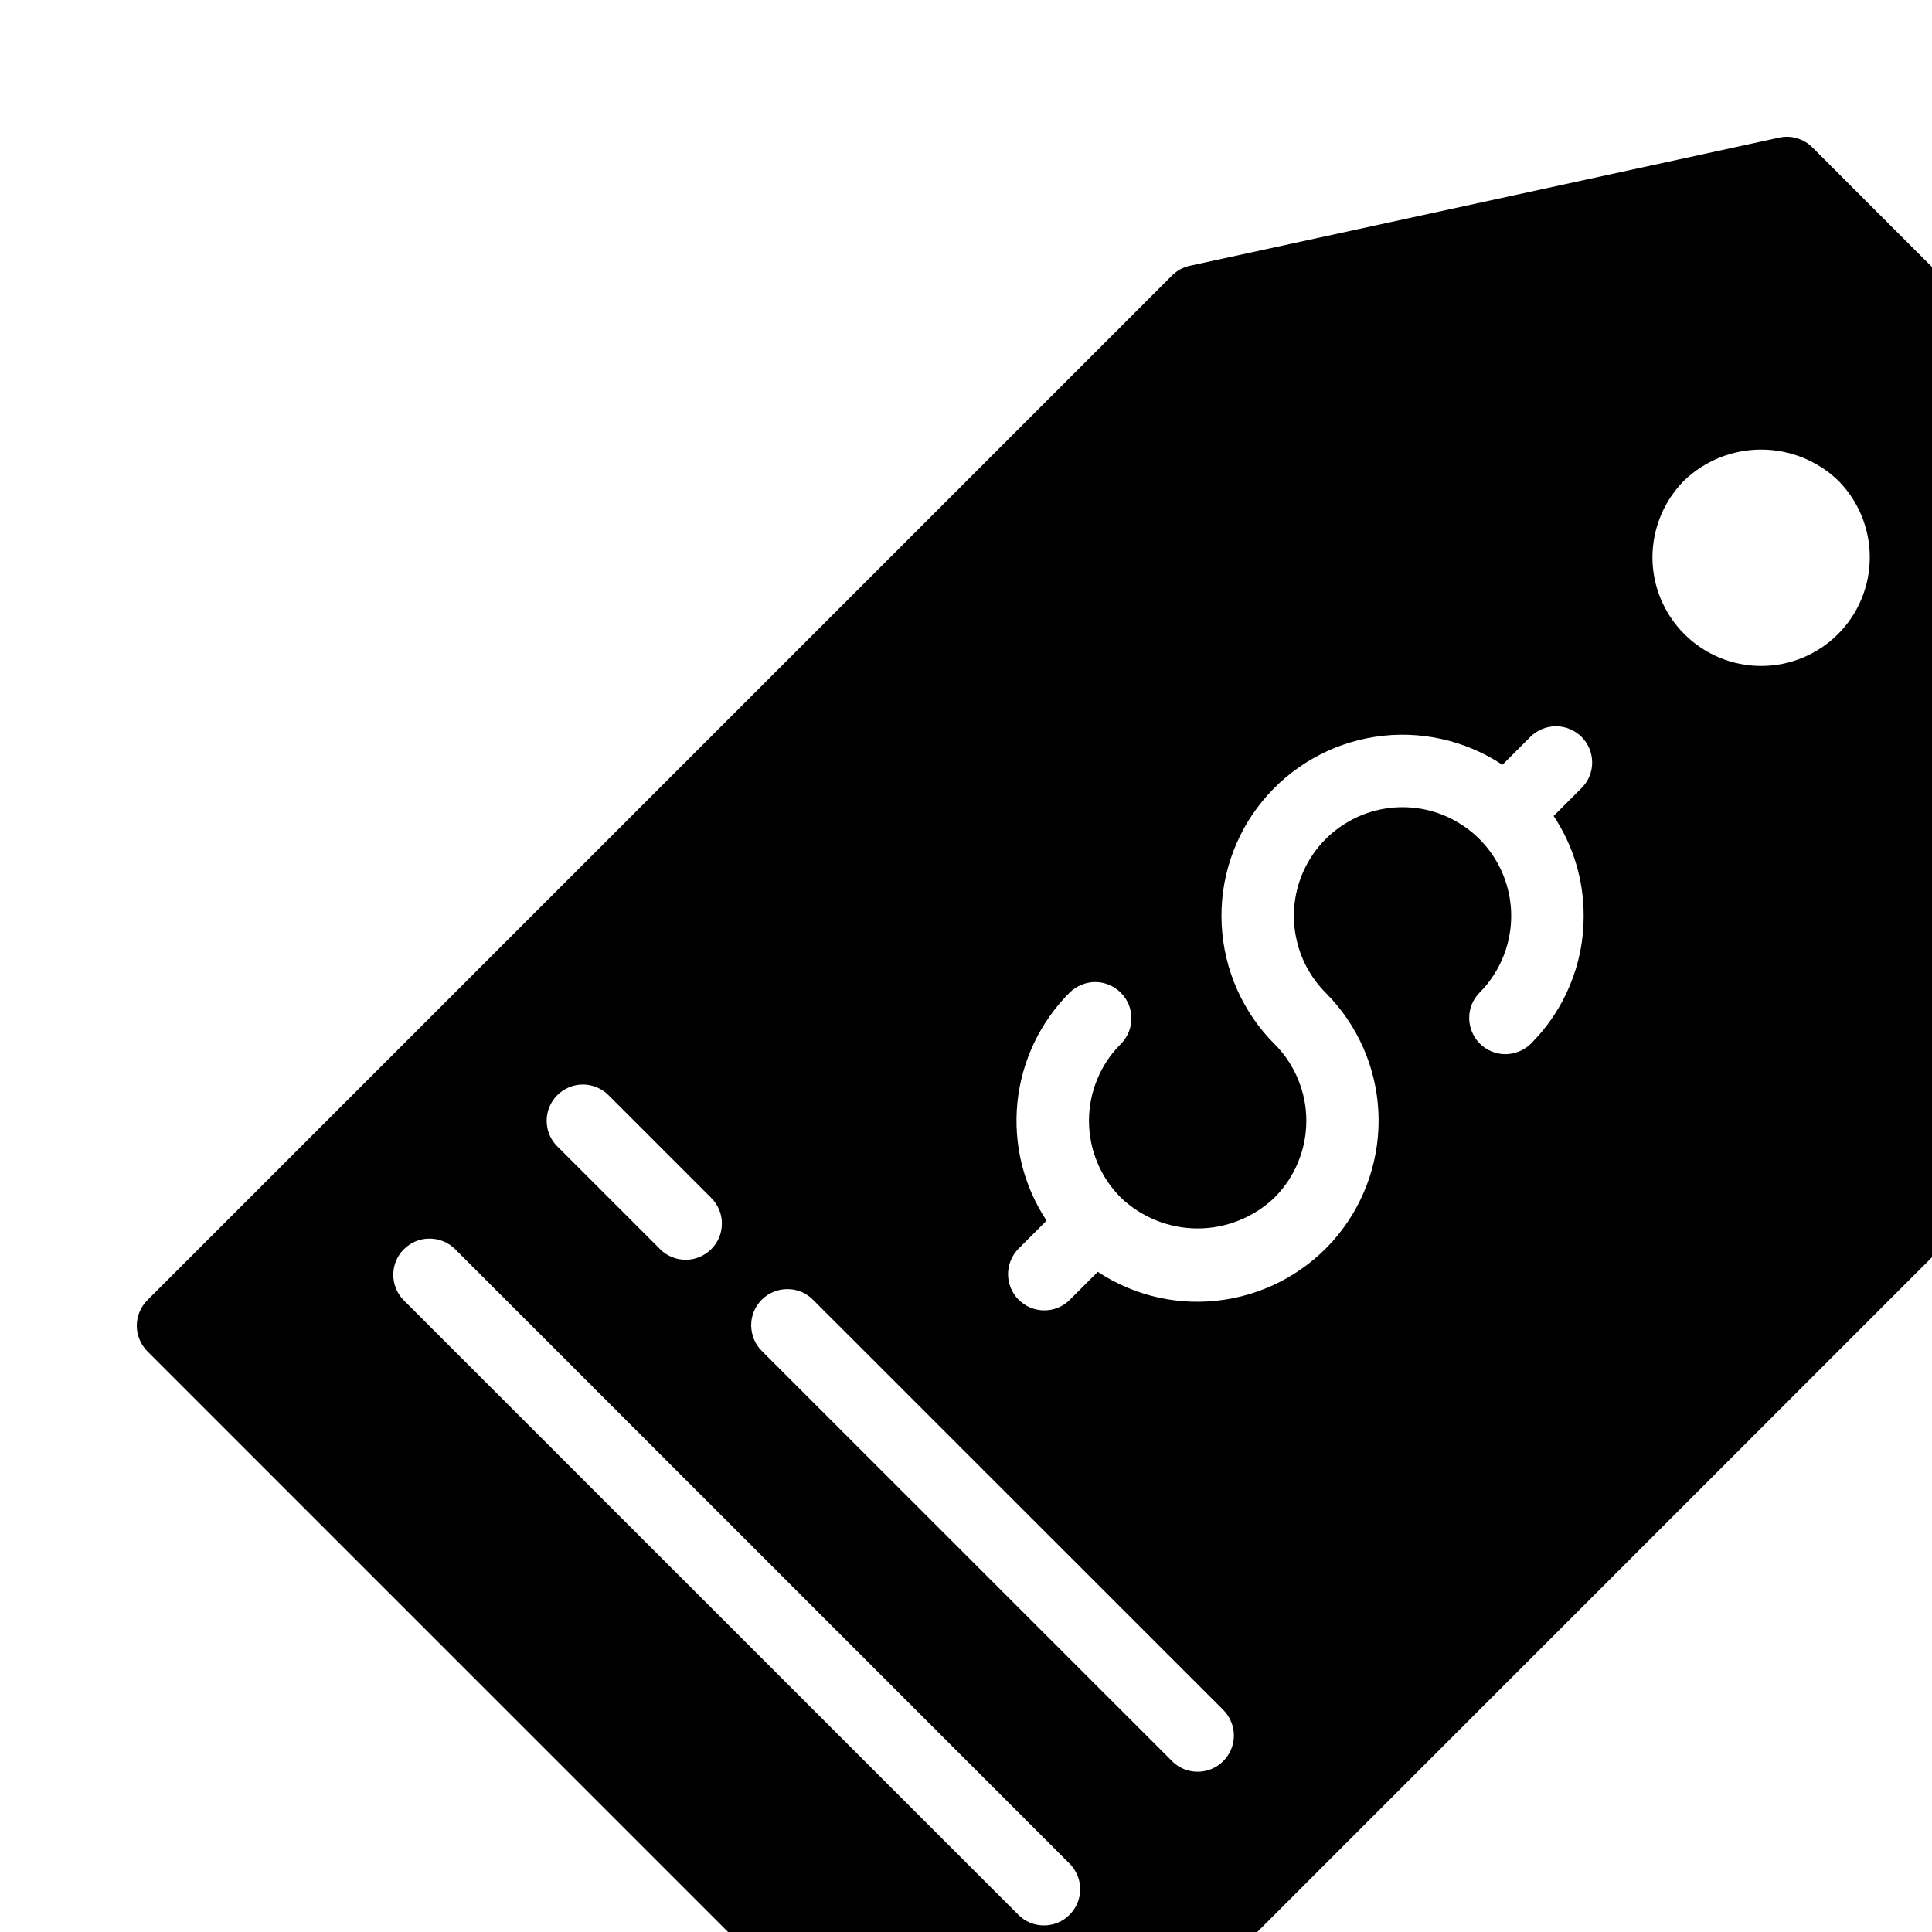
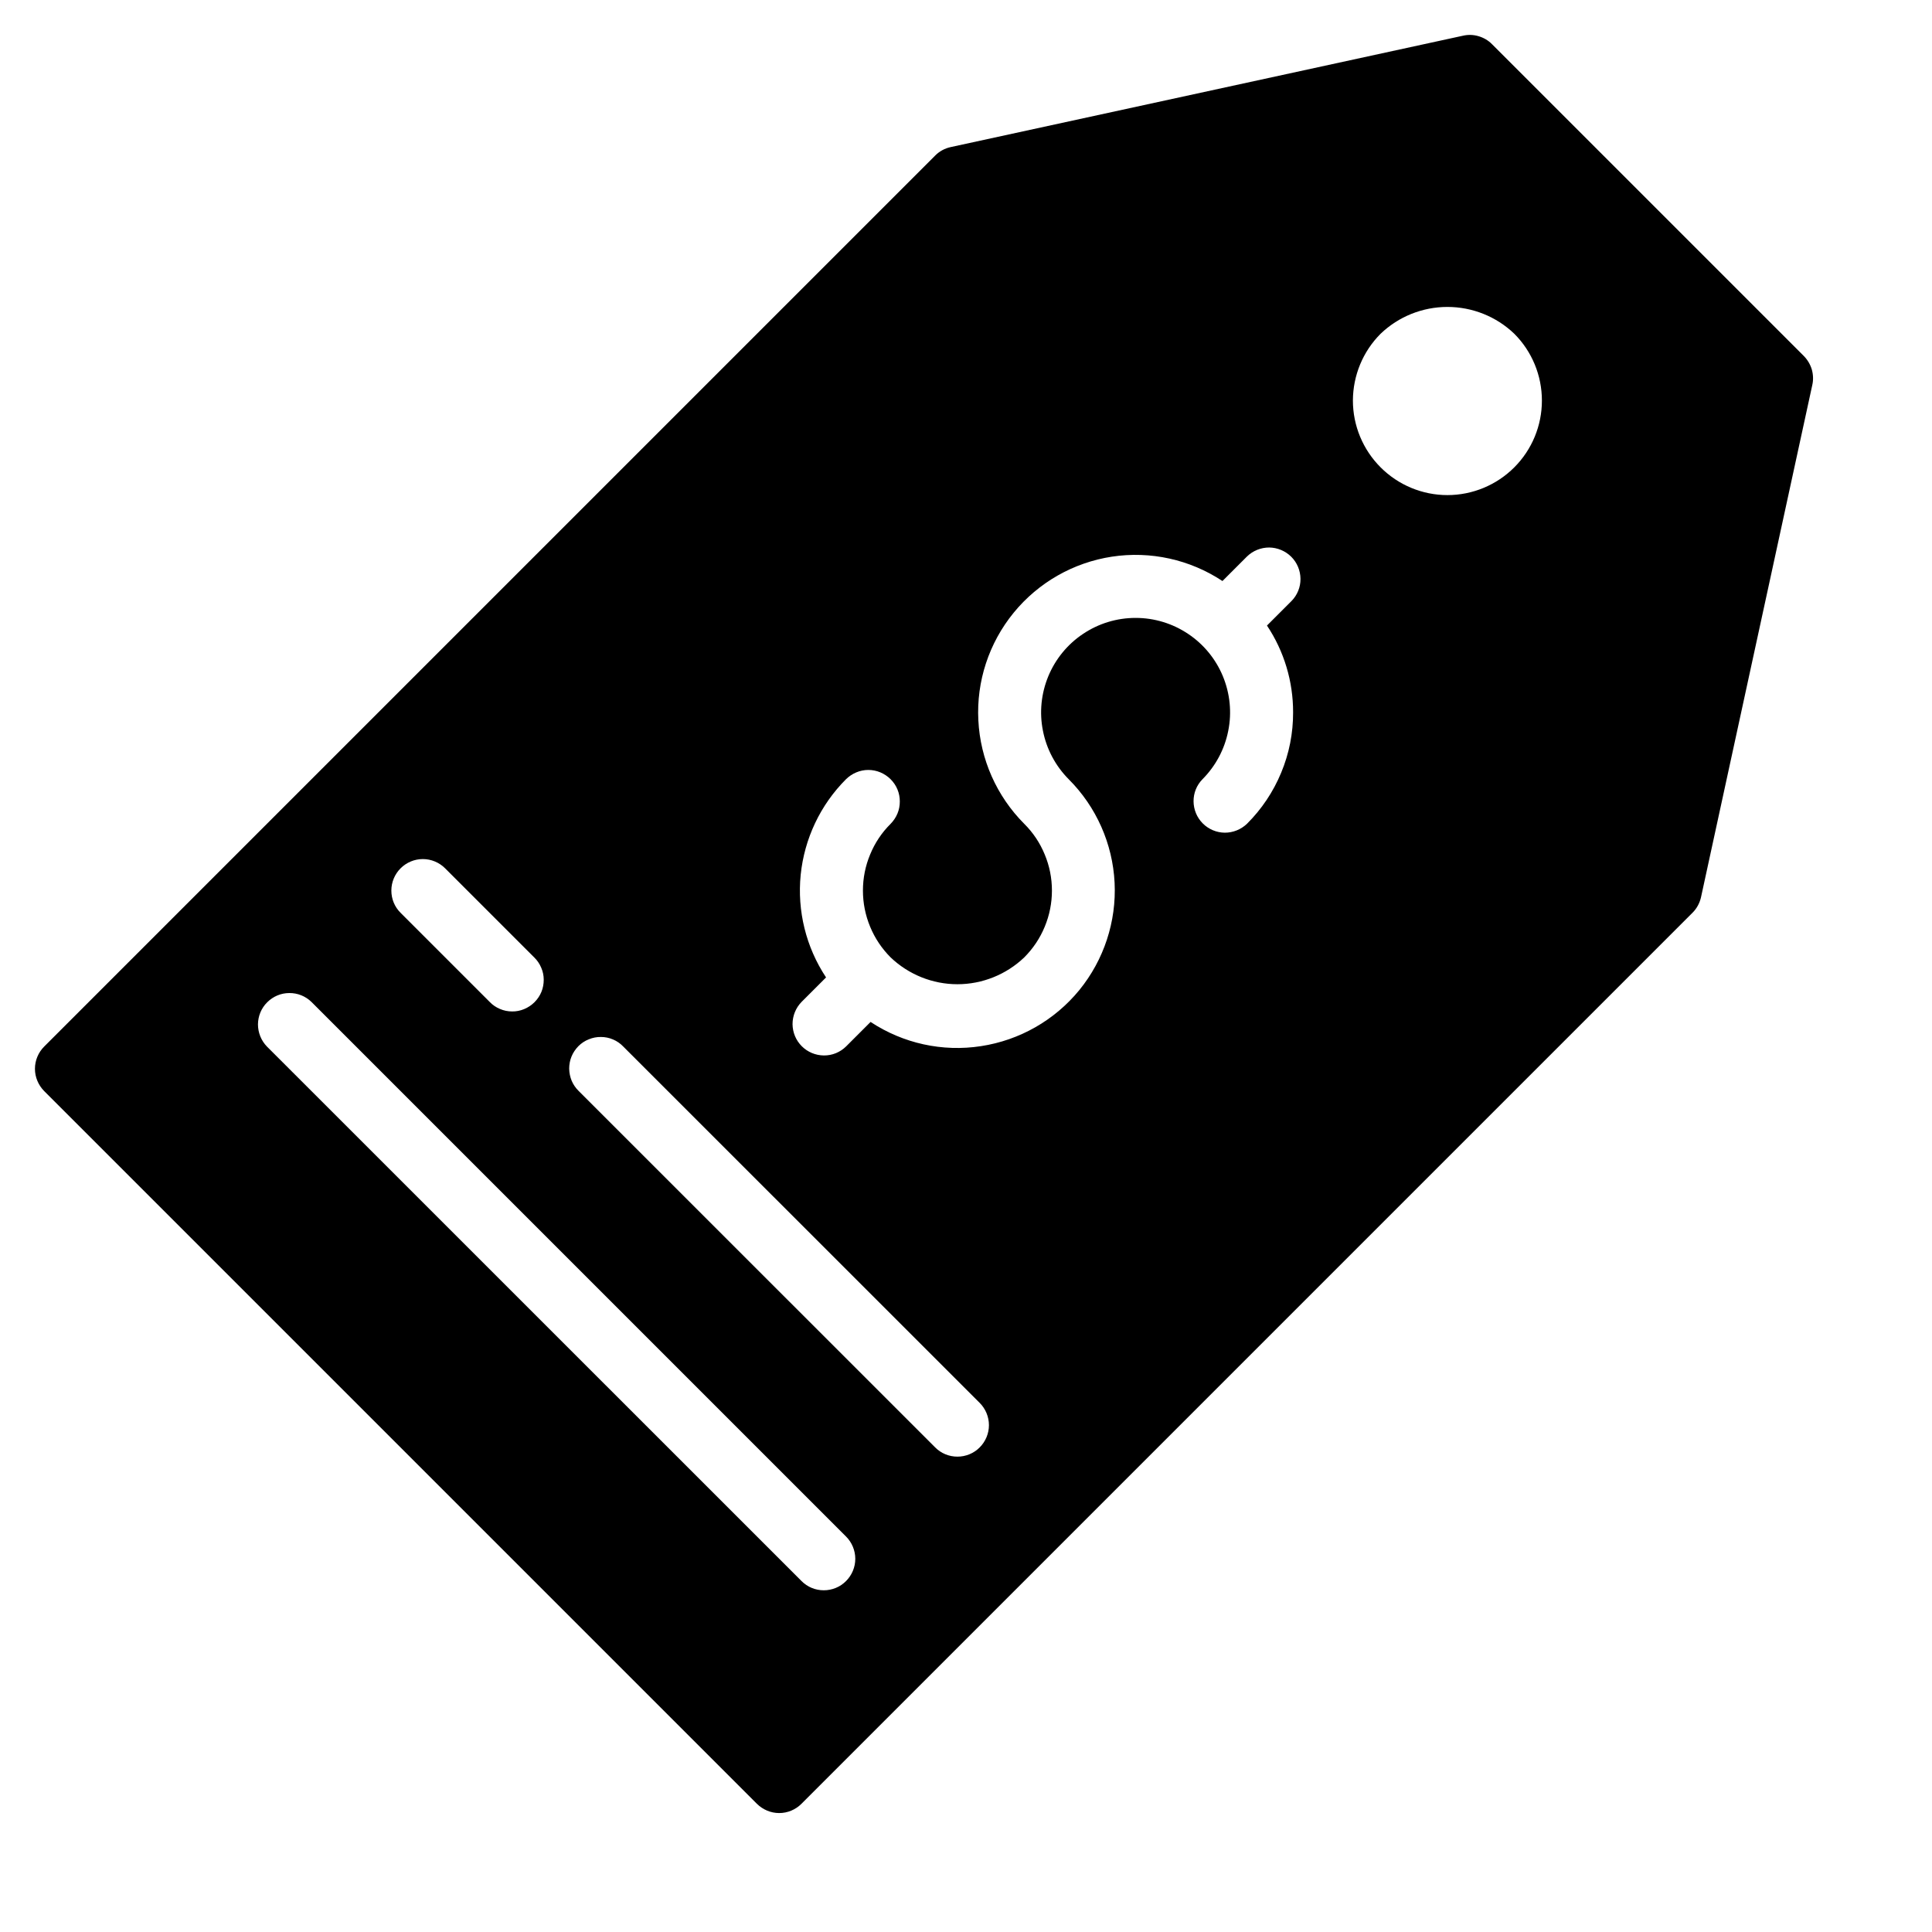
- <svg xmlns="http://www.w3.org/2000/svg" fill="none" viewBox="0 0 20 20">
+ <svg xmlns="http://www.w3.org/2000/svg" fill="none" width="24" height="24" viewBox="1 1 23 23">
  <path d="M22.474 5.238L18.762 1.526C18.718 1.481 18.663 1.449 18.602 1.431C18.542 1.413 18.478 1.411 18.417 1.425L12.318 2.751C12.248 2.766 12.183 2.801 12.133 2.852L1.526 13.459C1.456 13.529 1.416 13.624 1.416 13.724C1.416 13.823 1.456 13.918 1.526 13.989L10.011 22.474C10.082 22.544 10.177 22.584 10.276 22.584C10.376 22.584 10.471 22.544 10.541 22.474L21.148 11.867C21.199 11.817 21.234 11.752 21.25 11.682L22.575 5.583C22.589 5.522 22.586 5.458 22.569 5.398C22.551 5.338 22.518 5.283 22.474 5.238ZM5.769 11.337C5.839 11.267 5.934 11.227 6.034 11.227C6.133 11.227 6.229 11.267 6.299 11.337L7.36 12.398C7.395 12.432 7.424 12.474 7.443 12.52C7.463 12.565 7.473 12.614 7.473 12.664C7.473 12.713 7.464 12.763 7.445 12.809C7.426 12.855 7.398 12.896 7.363 12.931C7.328 12.966 7.286 12.994 7.24 13.013C7.195 13.032 7.145 13.042 7.096 13.041C7.046 13.041 6.997 13.031 6.951 13.011C6.906 12.992 6.864 12.964 6.83 12.928L5.769 11.867C5.698 11.797 5.659 11.702 5.659 11.602C5.659 11.503 5.698 11.408 5.769 11.337ZM11.072 19.822C11.002 19.893 10.906 19.932 10.807 19.932C10.707 19.932 10.612 19.893 10.542 19.822L4.178 13.459C4.109 13.388 4.071 13.293 4.071 13.194C4.072 13.096 4.111 13.001 4.181 12.932C4.251 12.862 4.345 12.822 4.444 12.822C4.543 12.821 4.637 12.859 4.708 12.928L11.072 19.292C11.142 19.362 11.182 19.458 11.182 19.557C11.182 19.657 11.142 19.752 11.072 19.822ZM12.663 18.231C12.593 18.302 12.497 18.341 12.398 18.341C12.298 18.341 12.203 18.302 12.133 18.231L7.89 13.989C7.854 13.954 7.826 13.913 7.806 13.867C7.787 13.821 7.777 13.772 7.776 13.722C7.776 13.673 7.785 13.623 7.804 13.577C7.823 13.531 7.851 13.49 7.886 13.454C7.921 13.419 7.963 13.391 8.009 13.373C8.055 13.354 8.104 13.344 8.154 13.345C8.204 13.345 8.253 13.355 8.299 13.375C8.344 13.394 8.386 13.423 8.42 13.459L12.663 17.701C12.733 17.771 12.773 17.867 12.773 17.966C12.773 18.066 12.733 18.161 12.663 18.231ZM16.394 9.481C16.395 9.727 16.347 9.971 16.252 10.199C16.158 10.426 16.02 10.633 15.845 10.807C15.774 10.875 15.679 10.913 15.581 10.913C15.482 10.912 15.388 10.872 15.319 10.803C15.249 10.733 15.21 10.639 15.209 10.54C15.208 10.442 15.246 10.347 15.315 10.277C15.472 10.119 15.579 9.919 15.622 9.7C15.666 9.482 15.643 9.256 15.558 9.05C15.473 8.845 15.329 8.669 15.144 8.546C14.959 8.422 14.742 8.356 14.519 8.356C14.296 8.356 14.079 8.422 13.894 8.546C13.709 8.669 13.565 8.845 13.48 9.05C13.395 9.256 13.372 9.482 13.416 9.7C13.459 9.919 13.566 10.119 13.723 10.277C14.051 10.605 14.246 11.044 14.269 11.508C14.292 11.971 14.142 12.427 13.849 12.787C13.555 13.146 13.138 13.384 12.679 13.454C12.22 13.525 11.752 13.422 11.364 13.166L11.072 13.458C11.002 13.527 10.907 13.566 10.808 13.565C10.709 13.564 10.615 13.525 10.545 13.455C10.475 13.385 10.436 13.291 10.435 13.192C10.435 13.094 10.473 12.999 10.542 12.928L10.834 12.636C10.595 12.275 10.489 11.844 10.532 11.414C10.576 10.984 10.766 10.582 11.072 10.276C11.107 10.242 11.148 10.214 11.194 10.195C11.239 10.176 11.288 10.166 11.337 10.166C11.387 10.166 11.435 10.176 11.481 10.195C11.526 10.214 11.568 10.242 11.602 10.276C11.637 10.311 11.665 10.352 11.684 10.398C11.703 10.444 11.712 10.492 11.712 10.541C11.712 10.591 11.703 10.64 11.684 10.685C11.665 10.731 11.637 10.772 11.603 10.807C11.498 10.911 11.415 11.035 11.359 11.172C11.302 11.308 11.273 11.454 11.273 11.602C11.273 11.75 11.302 11.896 11.359 12.033C11.415 12.169 11.498 12.293 11.603 12.398C11.817 12.602 12.102 12.717 12.398 12.717C12.694 12.717 12.979 12.602 13.193 12.398C13.298 12.293 13.381 12.169 13.437 12.033C13.494 11.896 13.523 11.75 13.523 11.602C13.523 11.454 13.494 11.308 13.437 11.172C13.381 11.035 13.298 10.911 13.193 10.807C12.865 10.478 12.67 10.039 12.647 9.575C12.623 9.111 12.773 8.655 13.067 8.295C13.361 7.935 13.778 7.697 14.237 7.627C14.697 7.557 15.166 7.661 15.553 7.917L15.845 7.625C15.916 7.556 16.011 7.518 16.109 7.518C16.208 7.519 16.302 7.559 16.372 7.628C16.442 7.698 16.481 7.792 16.482 7.891C16.483 7.99 16.444 8.085 16.375 8.155L16.083 8.447C16.287 8.753 16.395 9.113 16.394 9.481ZM19.027 6.564C18.816 6.775 18.53 6.894 18.231 6.894C17.933 6.894 17.647 6.775 17.436 6.564C17.225 6.353 17.106 6.067 17.106 5.768C17.107 5.47 17.225 5.184 17.436 4.973C17.65 4.768 17.935 4.654 18.231 4.654C18.528 4.654 18.813 4.768 19.027 4.973C19.238 5.184 19.356 5.47 19.356 5.769C19.356 6.067 19.238 6.353 19.027 6.564Z" fill="currentColor" />
</svg>
